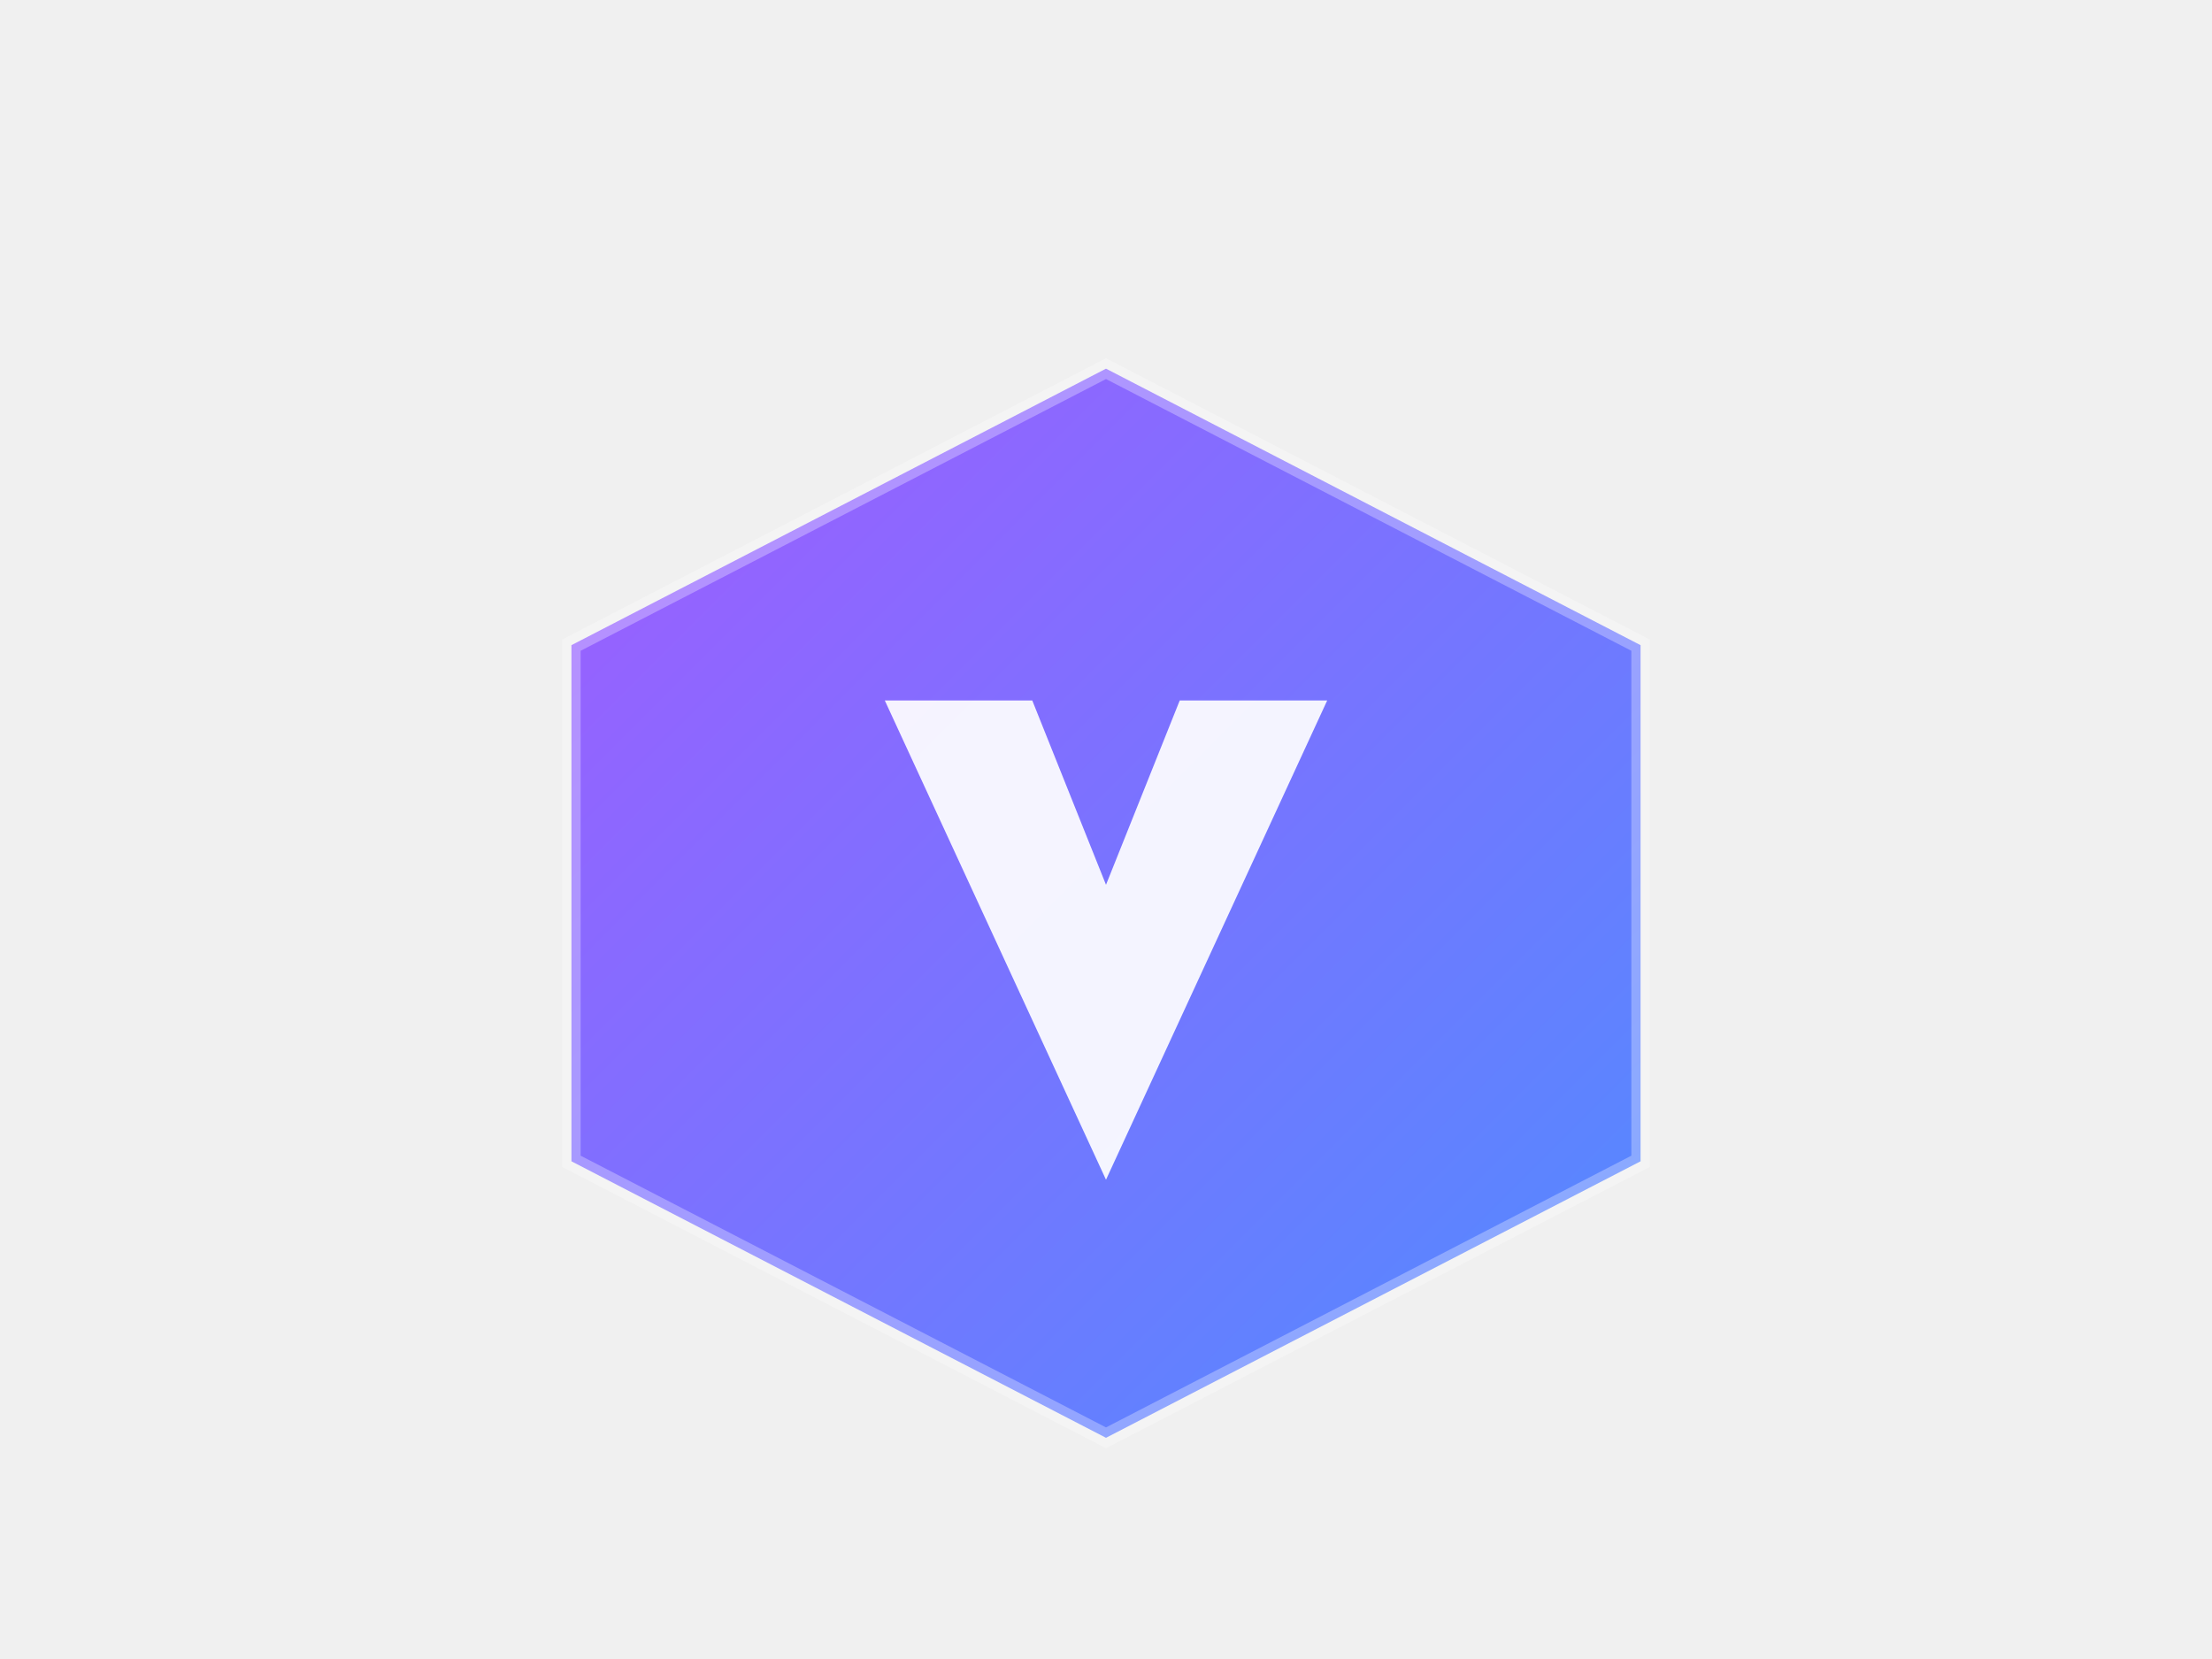
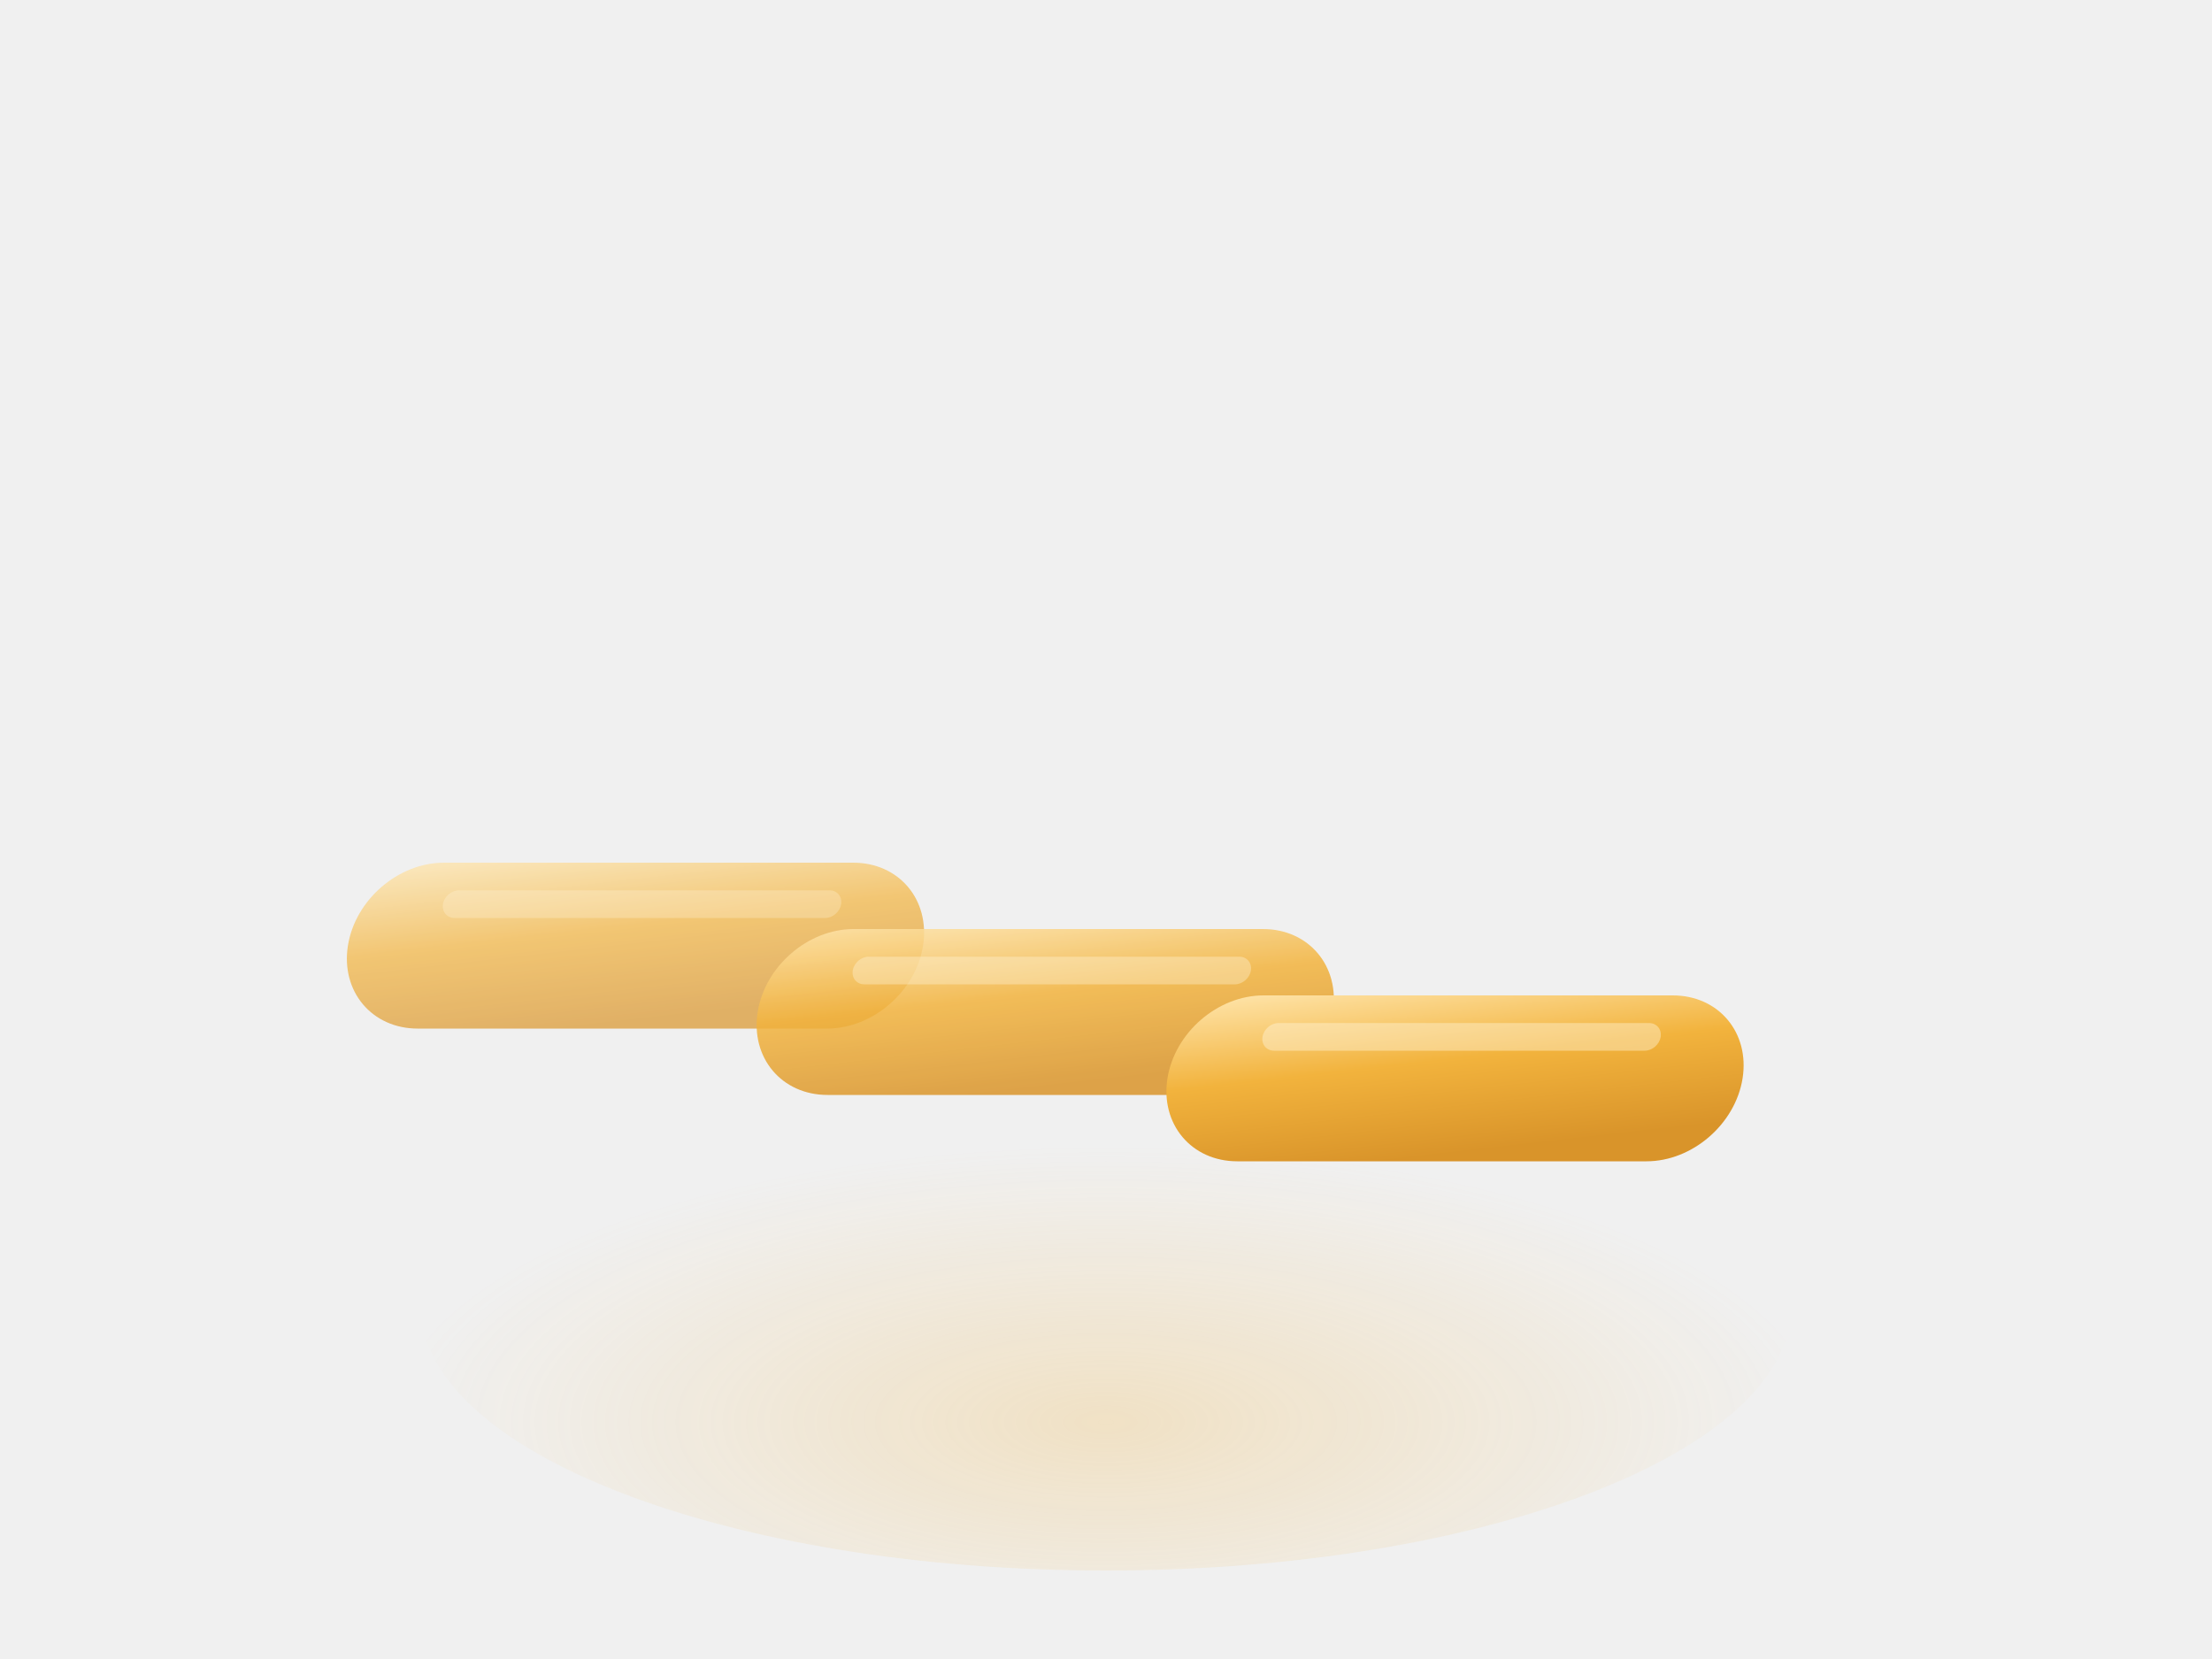
- <svg xmlns="http://www.w3.org/2000/svg" viewBox="0 0 240 180" role="img" aria-label="Game currency">
+ <svg xmlns="http://www.w3.org/2000/svg" viewBox="0 0 200 150" role="img" aria-label="מטבע משחק">
  <defs>
-     <linearGradient id="g" x1="0" y1="0" x2="1" y2="1">
-       <stop offset="0" stop-color="#a05cff" />
-       <stop offset="1" stop-color="#4f8cff" />
+     <linearGradient id="g" x1="0" y1="0" x2="0.4" y2="1">
+       <stop offset="0" stop-color="#FFE6AE" />
+       <stop offset="0.5" stop-color="#F2B33D" />
+       <stop offset="1" stop-color="#D9942A" />
    </linearGradient>
+     <linearGradient id="b" x1="0" y1="0" x2="0.4" y2="1">
+       <stop offset="0" stop-color="#A8C0FF" />
+       <stop offset="1" stop-color="#3B6DFF" />
+     </linearGradient>
+     <radialGradient id="p" cx="50%" cy="72%" r="52%">
+       <stop offset="0" stop-color="#F2B33D" stop-opacity="0.24" />
+       <stop offset="1" stop-color="#F2B33D" stop-opacity="0" />
+     </radialGradient>
  </defs>
-   <rect width="240" height="180" fill="none" />
-   <path d="M120 40l58 30v56l-58 30-58-30V70z" fill="url(#g)" />
-   <path d="M120 40l58 30v56l-58 30-58-30V70z" fill="none" stroke="#fff" stroke-opacity=".3" stroke-width="2" />
-   <path d="M96 76l24 52 24-52h-16l-8 20-8-20z" fill="#fff" opacity=".92" />
+   <ellipse cx="100" cy="118" rx="62" ry="24" fill="url(#p)" />
+   <g transform="skewX(-9) translate(9,0)">
+     <rect x="36" y="78" width="52" height="15" rx="7.5" fill="url(#g)" opacity="0.7" />
+     <rect x="44" y="80.5" width="36" height="2.5" rx="1.25" fill="#FFF6DC" opacity="0.294" />
+     <rect x="74" y="84" width="52" height="15" rx="7.5" fill="url(#g)" opacity="0.85" />
+     <rect x="82" y="86.5" width="36" height="2.5" rx="1.25" fill="#FFF6DC" opacity="0.357" />
+     <rect x="112" y="90" width="52" height="15" rx="7.5" fill="url(#g)" opacity="1" />
+     <rect x="120" y="92.5" width="36" height="2.5" rx="1.25" fill="#FFF6DC" opacity="0.42" />
+   </g>
</svg>
